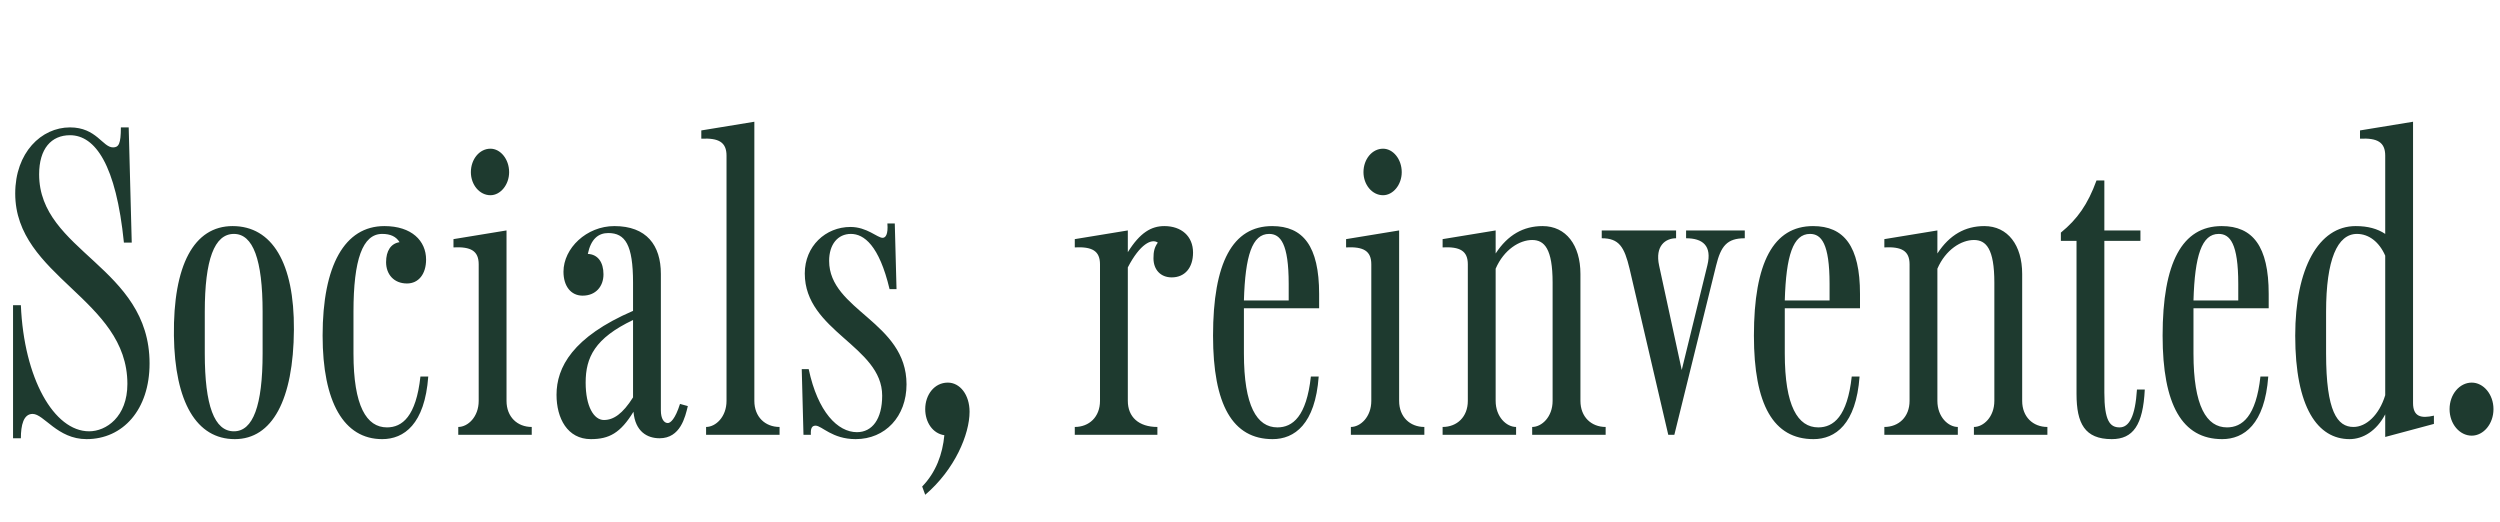
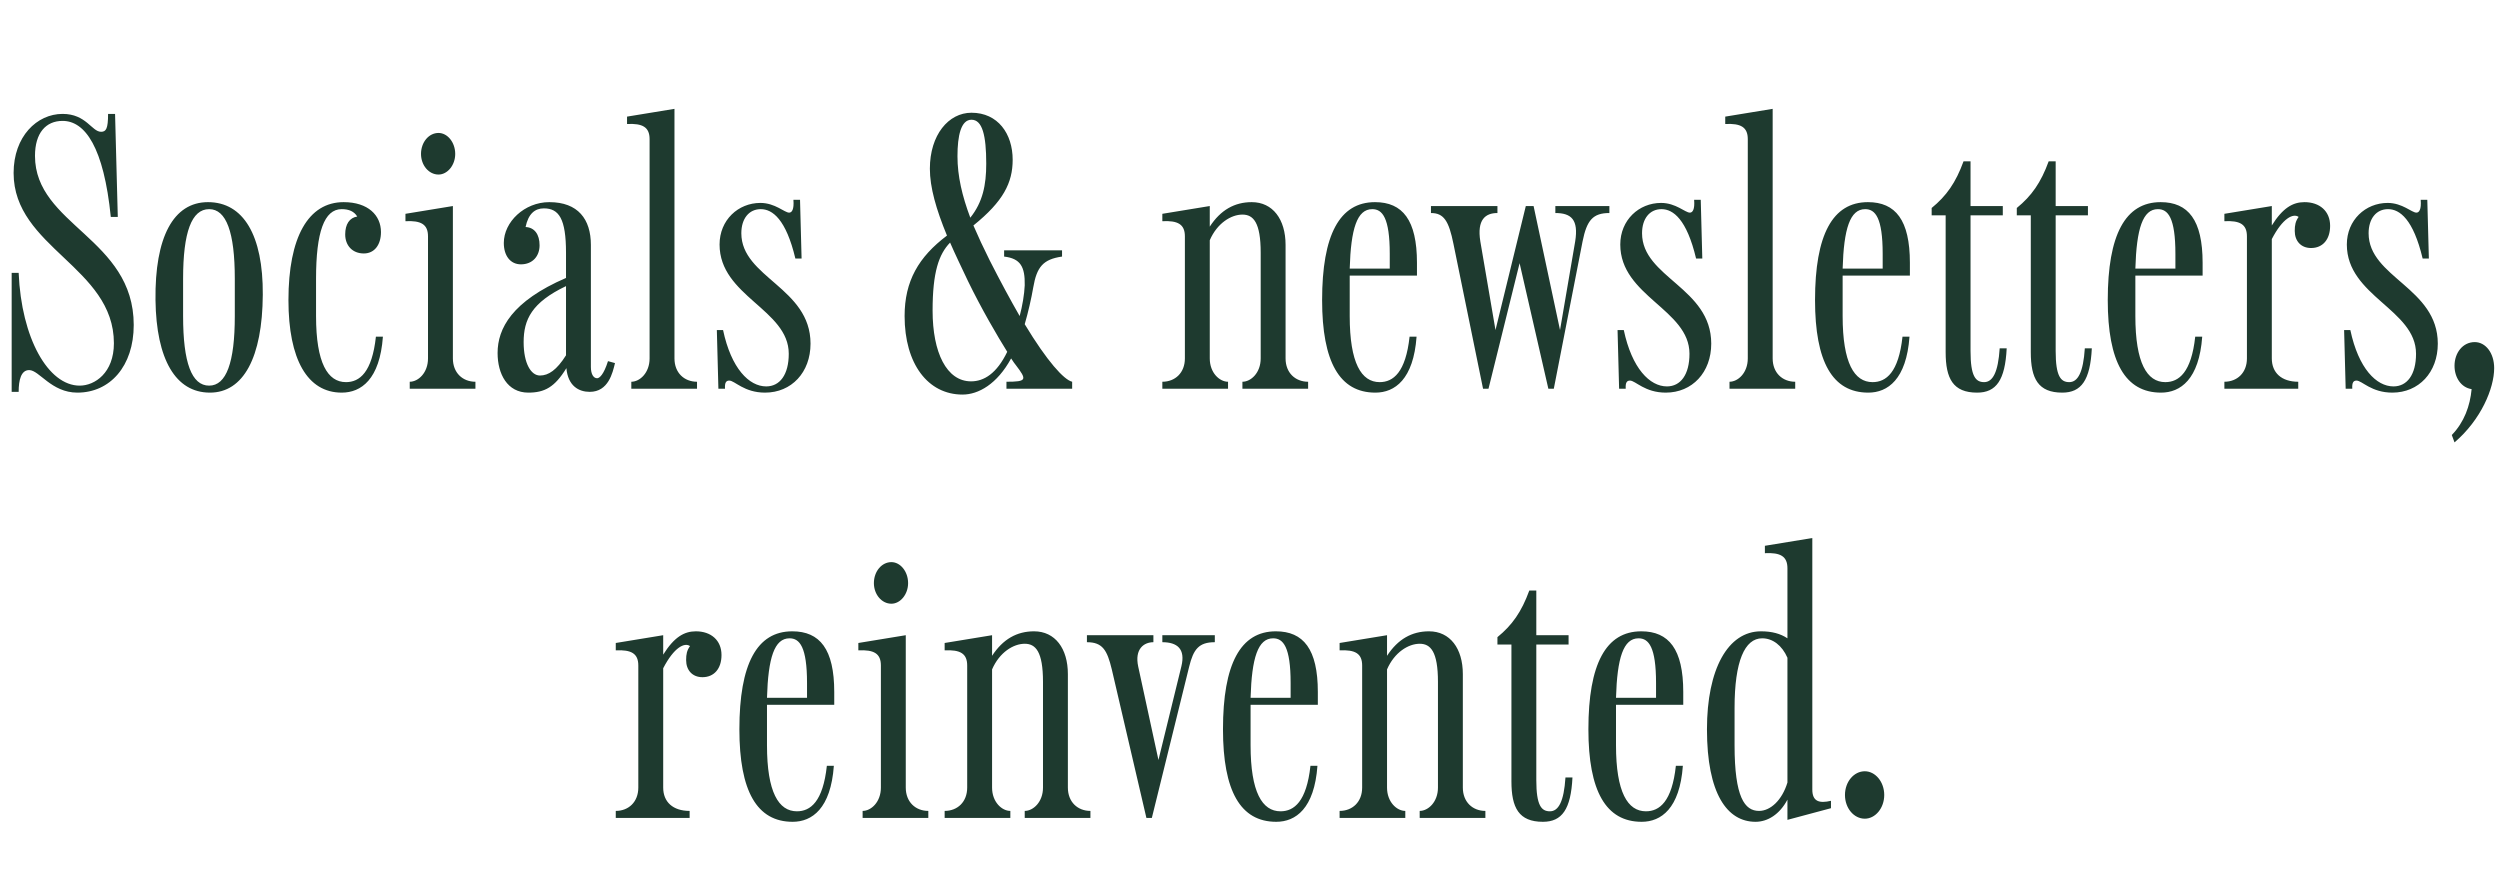
- <svg xmlns="http://www.w3.org/2000/svg" viewBox="0 0 5750 1200" role="img" aria-label="Socials, reinvented.">
-   <path fill="#1E3A2F" d="M199 1010C283 1010 344 942 344 836C344 613 90 579 90 401C90 342 118 311 161 311C219 311 267 379 285 558H303L296 293H278C278 331 273 339 260 339C236 339 222 293 161 293C95 293 35 351 35 445C35 637 293 687 293 883C293 959 244 992 205 992C124 992 55 870 48 702H30V1008H48C48 978 54 952 75 952C101 952 132 1010 199 1010Z M540 1010C626 1010 675 920 676 758C677 605 626 520 535 520C446 520 398 610 400 772C402 925 452 1010 540 1010ZM471 813V717C471 597 493 538 538 538C582 538 604 597 604 717V813C604 933 582 992 538 992C493 992 471 933 471 813Z M879 1010C929 1010 977 976 985 866H967C957 958 925 983 890 983C843 983 813 934 813 813V717C813 597 834 538 879 538C898 538 911 544 919 557C899 560 888 577 888 603C888 631 906 652 936 652C963 652 980 630 980 597C980 554 947 520 884 520C793 520 742 610 742 772C742 925 791 1010 879 1010ZM927 586V593Z M1054 1000H1223V982C1190 982 1165 959 1165 922V530L1043 550V569C1083 567 1101 577 1101 608V922C1101 959 1076 982 1054 982ZM1083 396C1083 425 1103 449 1128 449C1151 449 1171 425 1171 396C1171 366 1151 342 1128 342C1103 342 1083 366 1083 396Z M1517 1008C1565 1008 1576 959 1582 934L1564 929C1553 964 1542 973 1536 973C1527 973 1520 963 1520 944V630C1520 564 1487 520 1413 520C1349 520 1296 571 1296 625C1296 658 1313 680 1340 680C1370 680 1388 659 1388 631C1388 603 1375 585 1352 584C1359 550 1376 536 1399 536C1438 536 1456 563 1456 650V715C1317 775 1280 845 1280 908C1280 962 1305 1010 1359 1010C1401 1010 1427 996 1457 947C1461 993 1489 1008 1517 1008ZM1347 880C1347 822 1368 778 1456 736V914C1432 952 1411 966 1389 966C1366 966 1347 935 1347 880ZM1349 621V607Z M1624 1000H1793V982C1760 982 1735 959 1735 922V280L1613 300V319C1653 317 1671 327 1671 358V922C1671 959 1646 982 1624 982Z M1968 1010C2036 1010 2085 958 2085 884C2085 740 1907 714 1907 600C1907 562 1927 538 1957 538C1987 538 2022 564 2046 665H2062L2058 514H2041C2043 539 2037 547 2030 547C2018 547 1994 522 1956 522C1899 522 1851 566 1851 629C1851 762 2029 796 2029 910C2029 964 2006 994 1971 994C1927 994 1881 948 1860 849H1844L1848 1000H1865C1864 984 1868 979 1876 979C1890 979 1914 1010 1968 1010Z M2121 1119 2128 1138C2196 1080 2230 999 2230 947C2230 908 2208 880 2180 880C2149 880 2128 908 2128 941C2128 971 2145 997 2172 1001C2168 1044 2153 1086 2121 1119Z M2472 1000H2662V982C2619 982 2594 959 2594 922V615C2622 561 2649 548 2663 558C2655 569 2653 579 2653 594C2653 620 2669 638 2695 638C2725 638 2744 616 2744 581C2744 543 2717 520 2678 520C2648 520 2622 535 2594 580V530L2472 550V569C2512 567 2530 577 2530 608V922C2530 959 2505 982 2472 982Z M2927 1010C2977 1010 3025 976 3033 866H3015C3005 958 2973 983 2938 983C2891 983 2861 934 2861 813V717V709H3034V676C3034 566 2997 520 2926 520C2835 520 2790 604 2790 772C2790 931 2835 1010 2927 1010ZM2861 691C2864 588 2880 538 2919 538C2945 538 2964 560 2964 653V691Z M3107 1000H3276V982C3243 982 3218 959 3218 922V530L3096 550V569C3136 567 3154 577 3154 608V922C3154 959 3129 982 3107 982ZM3136 396C3136 425 3156 449 3181 449C3204 449 3224 425 3224 396C3224 366 3204 342 3181 342C3156 342 3136 366 3136 396Z M3571 650V922C3571 959 3546 982 3524 982V1000H3693V982C3660 982 3635 959 3635 922V630C3635 564 3602 520 3548 520C3504 520 3468 540 3440 583V530L3318 550V569C3358 567 3376 577 3376 608V922C3376 959 3351 982 3318 982V1000H3487V982C3465 982 3440 959 3440 922V618C3459 574 3495 552 3524 552C3552 552 3571 572 3571 650Z M3748 618 3837 1000H3851L3947 611C3958 566 3972 548 4013 548V530H3878V548C3916 548 3938 565 3927 610L3868 851L3816 611C3806 565 3831 548 3855 548V530H3684V548C3724 548 3736 568 3748 618Z M4171 1010C4221 1010 4269 976 4277 866H4259C4249 958 4217 983 4182 983C4135 983 4105 934 4105 813V717V709H4278V676C4278 566 4241 520 4170 520C4079 520 4034 604 4034 772C4034 931 4079 1010 4171 1010ZM4105 691C4108 588 4124 538 4163 538C4189 538 4208 560 4208 653V691Z M4587 650V922C4587 959 4562 982 4540 982V1000H4709V982C4676 982 4651 959 4651 922V630C4651 564 4618 520 4564 520C4520 520 4484 540 4456 583V530L4334 550V569C4374 567 4392 577 4392 608V922C4392 959 4367 982 4334 982V1000H4503V982C4481 982 4456 959 4456 922V618C4475 574 4511 552 4540 552C4568 552 4587 572 4587 650Z M4857 1010C4906 1010 4929 978 4933 896H4915C4911 958 4897 983 4875 983C4853 983 4840 968 4840 903V554H4923V530H4840V415H4822C4802 470 4778 504 4740 535V554H4776V906C4776 974 4795 1010 4857 1010Z M5111 1010C5161 1010 5209 976 5217 866H5199C5189 958 5157 983 5122 983C5075 983 5045 934 5045 813V717V709H5218V676C5218 566 5181 520 5110 520C5019 520 4974 604 4974 772C4974 931 5019 1010 5111 1010ZM5045 691C5048 588 5064 538 5103 538C5129 538 5148 560 5148 653V691Z M5404 1010C5435 1010 5466 991 5486 953V1005L5598 975V956C5568 963 5550 958 5550 927V280L5428 300V319C5468 317 5486 327 5486 358V538C5468 526 5446 520 5418 520C5333 520 5279 617 5279 772C5279 938 5331 1010 5404 1010ZM5350 813V717C5350 597 5376 538 5421 538C5448 538 5472 556 5486 588V909C5472 955 5442 982 5413 982C5376 982 5350 947 5350 813Z M5685 1002C5712 1002 5735 975 5735 941C5735 907 5712 880 5685 880C5657 880 5634 907 5634 941C5634 975 5657 1002 5685 1002Z" />
+ <svg xmlns="http://www.w3.org/2000/svg" viewBox="0 0 6431 2304" role="img" aria-label="Socials &amp; newsletters, reinvented.">
+   <g transform="translate(0,0)">
+     <path fill="#1E3A2F" d="M199 1010C283 1010 344 942 344 836C344 613 90 579 90 401C90 342 118 311 161 311C219 311 267 379 285 558H303L296 293H278C278 331 273 339 260 339C236 339 222 293 161 293C95 293 35 351 35 445C35 637 293 687 293 883C293 959 244 992 205 992C124 992 55 870 48 702H30V1008H48C48 978 54 952 75 952C101 952 132 1010 199 1010Z M540 1010C626 1010 675 920 676 758C677 605 626 520 535 520C446 520 398 610 400 772C402 925 452 1010 540 1010ZM471 813V717C471 597 493 538 538 538C582 538 604 597 604 717V813C604 933 582 992 538 992C493 992 471 933 471 813Z M879 1010C929 1010 977 976 985 866H967C957 958 925 983 890 983C843 983 813 934 813 813V717C813 597 834 538 879 538C898 538 911 544 919 557C899 560 888 577 888 603C888 631 906 652 936 652C963 652 980 630 980 597C980 554 947 520 884 520C793 520 742 610 742 772C742 925 791 1010 879 1010ZM927 586V593Z M1054 1000H1223V982C1190 982 1165 959 1165 922V530L1043 550V569C1083 567 1101 577 1101 608V922C1101 959 1076 982 1054 982ZM1083 396C1083 425 1103 449 1128 449C1151 449 1171 425 1171 396C1171 366 1151 342 1128 342C1103 342 1083 366 1083 396Z M1517 1008C1565 1008 1576 959 1582 934L1564 929C1553 964 1542 973 1536 973C1527 973 1520 963 1520 944V630C1520 564 1487 520 1413 520C1349 520 1296 571 1296 625C1296 658 1313 680 1340 680C1370 680 1388 659 1388 631C1388 603 1375 585 1352 584C1359 550 1376 536 1399 536C1438 536 1456 563 1456 650V715C1317 775 1280 845 1280 908C1280 962 1305 1010 1359 1010C1401 1010 1427 996 1457 947C1461 993 1489 1008 1517 1008ZM1347 880C1347 822 1368 778 1456 736V914C1432 952 1411 966 1389 966C1366 966 1347 935 1347 880ZM1349 621V607Z M1624 1000H1793V982C1760 982 1735 959 1735 922V280L1613 300V319C1653 317 1671 327 1671 358V922C1671 959 1646 982 1624 982Z M1968 1010C2036 1010 2085 958 2085 884C2085 740 1907 714 1907 600C1907 562 1927 538 1957 538C1987 538 2022 564 2046 665H2062L2058 514H2041C2043 539 2037 547 2030 547C2018 547 1994 522 1956 522C1899 522 1851 566 1851 629C1851 762 2029 796 2029 910C2029 964 2006 994 1971 994C1927 994 1881 948 1860 849H1844L1848 1000H1865C1864 984 1868 979 1876 979C1890 979 1914 1010 1968 1010Z M2589 982V1000H2758V982C2737 977 2694 930 2636 834C2645 803 2653 768 2658 739C2667 687 2683 667 2732 660V644H2583V660C2625 665 2637 686 2636 734C2635 757 2630 787 2623 813C2600 773 2574 725 2546 670C2530 638 2516 608 2504 580C2581 518 2605 470 2605 411C2605 344 2567 290 2499 290C2440 290 2392 347 2392 434C2392 482 2408 538 2436 606C2363 661 2327 723 2327 813C2327 936 2387 1015 2476 1015C2517 1015 2565 988 2601 922C2607 931 2611 937 2613 939C2642 977 2642 982 2589 982ZM2399 799C2399 700 2415 654 2444 624C2457 654 2473 687 2490 723C2525 795 2566 865 2591 905C2564 961 2531 981 2498 981C2435 981 2399 907 2399 799ZM2463 402C2463 349 2472 308 2499 308C2527 308 2537 348 2537 421C2537 476 2528 520 2496 560C2475 504 2463 453 2463 402Z M3243 650V922C3243 959 3218 982 3196 982V1000H3365V982C3332 982 3307 959 3307 922V630C3307 564 3274 520 3220 520C3176 520 3140 540 3112 583V530L2990 550V569C3030 567 3048 577 3048 608V922C3048 959 3023 982 2990 982V1000H3159V982C3137 982 3112 959 3112 922V618C3131 574 3167 552 3196 552C3224 552 3243 572 3243 650Z M3538 1010C3588 1010 3636 976 3644 866H3626C3616 958 3584 983 3549 983C3502 983 3472 934 3472 813V717V709H3645V676C3645 566 3608 520 3537 520C3446 520 3401 604 3401 772C3401 931 3446 1010 3538 1010ZM3472 691C3475 588 3491 538 3530 538C3556 538 3575 560 3575 653V691Z M3739 628 3815 1000H3829L3909 677L3983 1000H3997L4071 621C4082 566 4098 548 4140 548V530H4001V548C4042 548 4061 565 4052 621L4013 849L3945 530H3925L3847 849L3808 621C3799 565 3821 548 3852 548V530H3681V548C3714 548 3727 568 3739 628Z M4285 1010C4353 1010 4402 958 4402 884C4402 740 4224 714 4224 600C4224 562 4244 538 4274 538C4304 538 4339 564 4363 665H4379L4375 514H4358C4360 539 4354 547 4347 547C4335 547 4311 522 4273 522C4216 522 4168 566 4168 629C4168 762 4346 796 4346 910C4346 964 4323 994 4288 994C4244 994 4198 948 4177 849H4161L4165 1000H4182C4181 984 4185 979 4193 979C4207 979 4231 1010 4285 1010Z M4449 1000H4618V982C4585 982 4560 959 4560 922V280L4438 300V319C4478 317 4496 327 4496 358V922C4496 959 4471 982 4449 982Z M4806 1010C4856 1010 4904 976 4912 866H4894C4884 958 4852 983 4817 983C4770 983 4740 934 4740 813V717V709H4913V676C4913 566 4876 520 4805 520C4714 520 4669 604 4669 772C4669 931 4714 1010 4806 1010ZM4740 691C4743 588 4759 538 4798 538C4824 538 4843 560 4843 653V691Z M5086 1010C5135 1010 5158 978 5162 896H5144C5140 958 5126 983 5104 983C5082 983 5069 968 5069 903V554H5152V530H5069V415H5051C5031 470 5007 504 4969 535V554H5005V906C5005 974 5024 1010 5086 1010Z M5305 1010C5354 1010 5377 978 5381 896H5363C5359 958 5345 983 5323 983C5301 983 5288 968 5288 903V554H5371V530H5288V415H5270C5250 470 5226 504 5188 535V554H5224V906C5224 974 5243 1010 5305 1010Z M5559 1010C5609 1010 5657 976 5665 866H5647C5637 958 5605 983 5570 983C5523 983 5493 934 5493 813V717V709H5666V676C5666 566 5629 520 5558 520C5467 520 5422 604 5422 772C5422 931 5467 1010 5559 1010ZM5493 691C5496 588 5512 538 5551 538C5577 538 5596 560 5596 653V691Z M5722 1000H5912V982C5869 982 5844 959 5844 922V615C5872 561 5899 548 5913 558C5905 569 5903 579 5903 594C5903 620 5919 638 5945 638C5975 638 5994 616 5994 581C5994 543 5967 520 5928 520C5898 520 5872 535 5844 580V530L5722 550V569C5762 567 5780 577 5780 608V922C5780 959 5755 982 5722 982Z M6154 1010C6222 1010 6271 958 6271 884C6271 740 6093 714 6093 600C6093 562 6113 538 6143 538C6173 538 6208 564 6232 665H6248L6244 514H6227C6229 539 6223 547 6216 547C6204 547 6180 522 6142 522C6085 522 6037 566 6037 629C6037 762 6215 796 6215 910C6215 964 6192 994 6157 994C6113 994 6067 948 6046 849H6030L6034 1000H6051C6050 984 6054 979 6062 979C6076 979 6100 1010 6154 1010Z M6307 1119 6314 1138C6382 1080 6416 999 6416 947C6416 908 6394 880 6366 880C6335 880 6314 908 6314 941C6314 971 6331 997 6358 1001C6354 1044 6339 1086 6307 1119Z" />
+   </g>
+   <g transform="translate(1569,1104)">
+     <path fill="#1E3A2F" d="M15 1000H205V982C162 982 137 959 137 922V615C165 561 192 548 206 558C198 569 196 579 196 594C196 620 212 638 238 638C268 638 287 616 287 581C287 543 260 520 221 520C191 520 165 535 137 580V530L15 550V569C55 567 73 577 73 608V922C73 959 48 982 15 982Z M470 1010C520 1010 568 976 576 866H558C548 958 516 983 481 983C434 983 404 934 404 813V717V709H577V676C577 566 540 520 469 520C378 520 333 604 333 772C333 931 378 1010 470 1010ZM404 691C407 588 423 538 462 538C488 538 507 560 507 653V691Z M650 1000H819V982C786 982 761 959 761 922V530L639 550V569C679 567 697 577 697 608V922C697 959 672 982 650 982ZM679 396C679 425 699 449 724 449C747 449 767 425 767 396C767 366 747 342 724 342C699 342 679 366 679 396Z M1114 650V922C1114 959 1089 982 1067 982V1000H1236V982C1203 982 1178 959 1178 922V630C1178 564 1145 520 1091 520C1047 520 1011 540 983 583V530L861 550V569C901 567 919 577 919 608V922C919 959 894 982 861 982V1000H1030V982C1008 982 983 959 983 922V618C1002 574 1038 552 1067 552C1095 552 1114 572 1114 650Z M1291 618 1380 1000H1394L1490 611C1501 566 1515 548 1556 548V530H1421V548C1459 548 1481 565 1470 610L1411 851L1359 611C1349 565 1374 548 1398 548V530H1227V548C1267 548 1279 568 1291 618Z M1714 1010C1764 1010 1812 976 1820 866H1802C1792 958 1760 983 1725 983C1678 983 1648 934 1648 813V717V709H1821V676C1821 566 1784 520 1713 520C1622 520 1577 604 1577 772C1577 931 1622 1010 1714 1010ZM1648 691C1651 588 1667 538 1706 538C1732 538 1751 560 1751 653V691Z M2130 650V922C2130 959 2105 982 2083 982V1000H2252V982C2219 982 2194 959 2194 922V630C2194 564 2161 520 2107 520C2063 520 2027 540 1999 583V530L1877 550V569C1917 567 1935 577 1935 608V922C1935 959 1910 982 1877 982V1000H2046V982C2024 982 1999 959 1999 922V618C2018 574 2054 552 2083 552C2111 552 2130 572 2130 650Z M2400 1010C2449 1010 2472 978 2476 896H2458C2454 958 2440 983 2418 983C2396 983 2383 968 2383 903V554H2466V530H2383V415H2365C2345 470 2321 504 2283 535V554H2319V906C2319 974 2338 1010 2400 1010Z M2654 1010C2704 1010 2752 976 2760 866H2742C2732 958 2700 983 2665 983C2618 983 2588 934 2588 813V717V709H2761V676C2761 566 2724 520 2653 520C2562 520 2517 604 2517 772C2517 931 2562 1010 2654 1010ZM2588 691C2591 588 2607 538 2646 538C2672 538 2691 560 2691 653V691Z M2947 1010C2978 1010 3009 991 3029 953V1005L3141 975V956C3111 963 3093 958 3093 927V280L2971 300V319C3011 317 3029 327 3029 358V538C3011 526 2989 520 2961 520C2876 520 2822 617 2822 772C2822 938 2874 1010 2947 1010ZM2893 813V717C2893 597 2919 538 2964 538C2991 538 3015 556 3029 588V909C3015 955 2985 982 2956 982C2919 982 2893 947 2893 813Z M3228 1002C3255 1002 3278 975 3278 941C3278 907 3255 880 3228 880C3200 880 3177 907 3177 941C3177 975 3200 1002 3228 1002Z" />
+   </g>
</svg>
